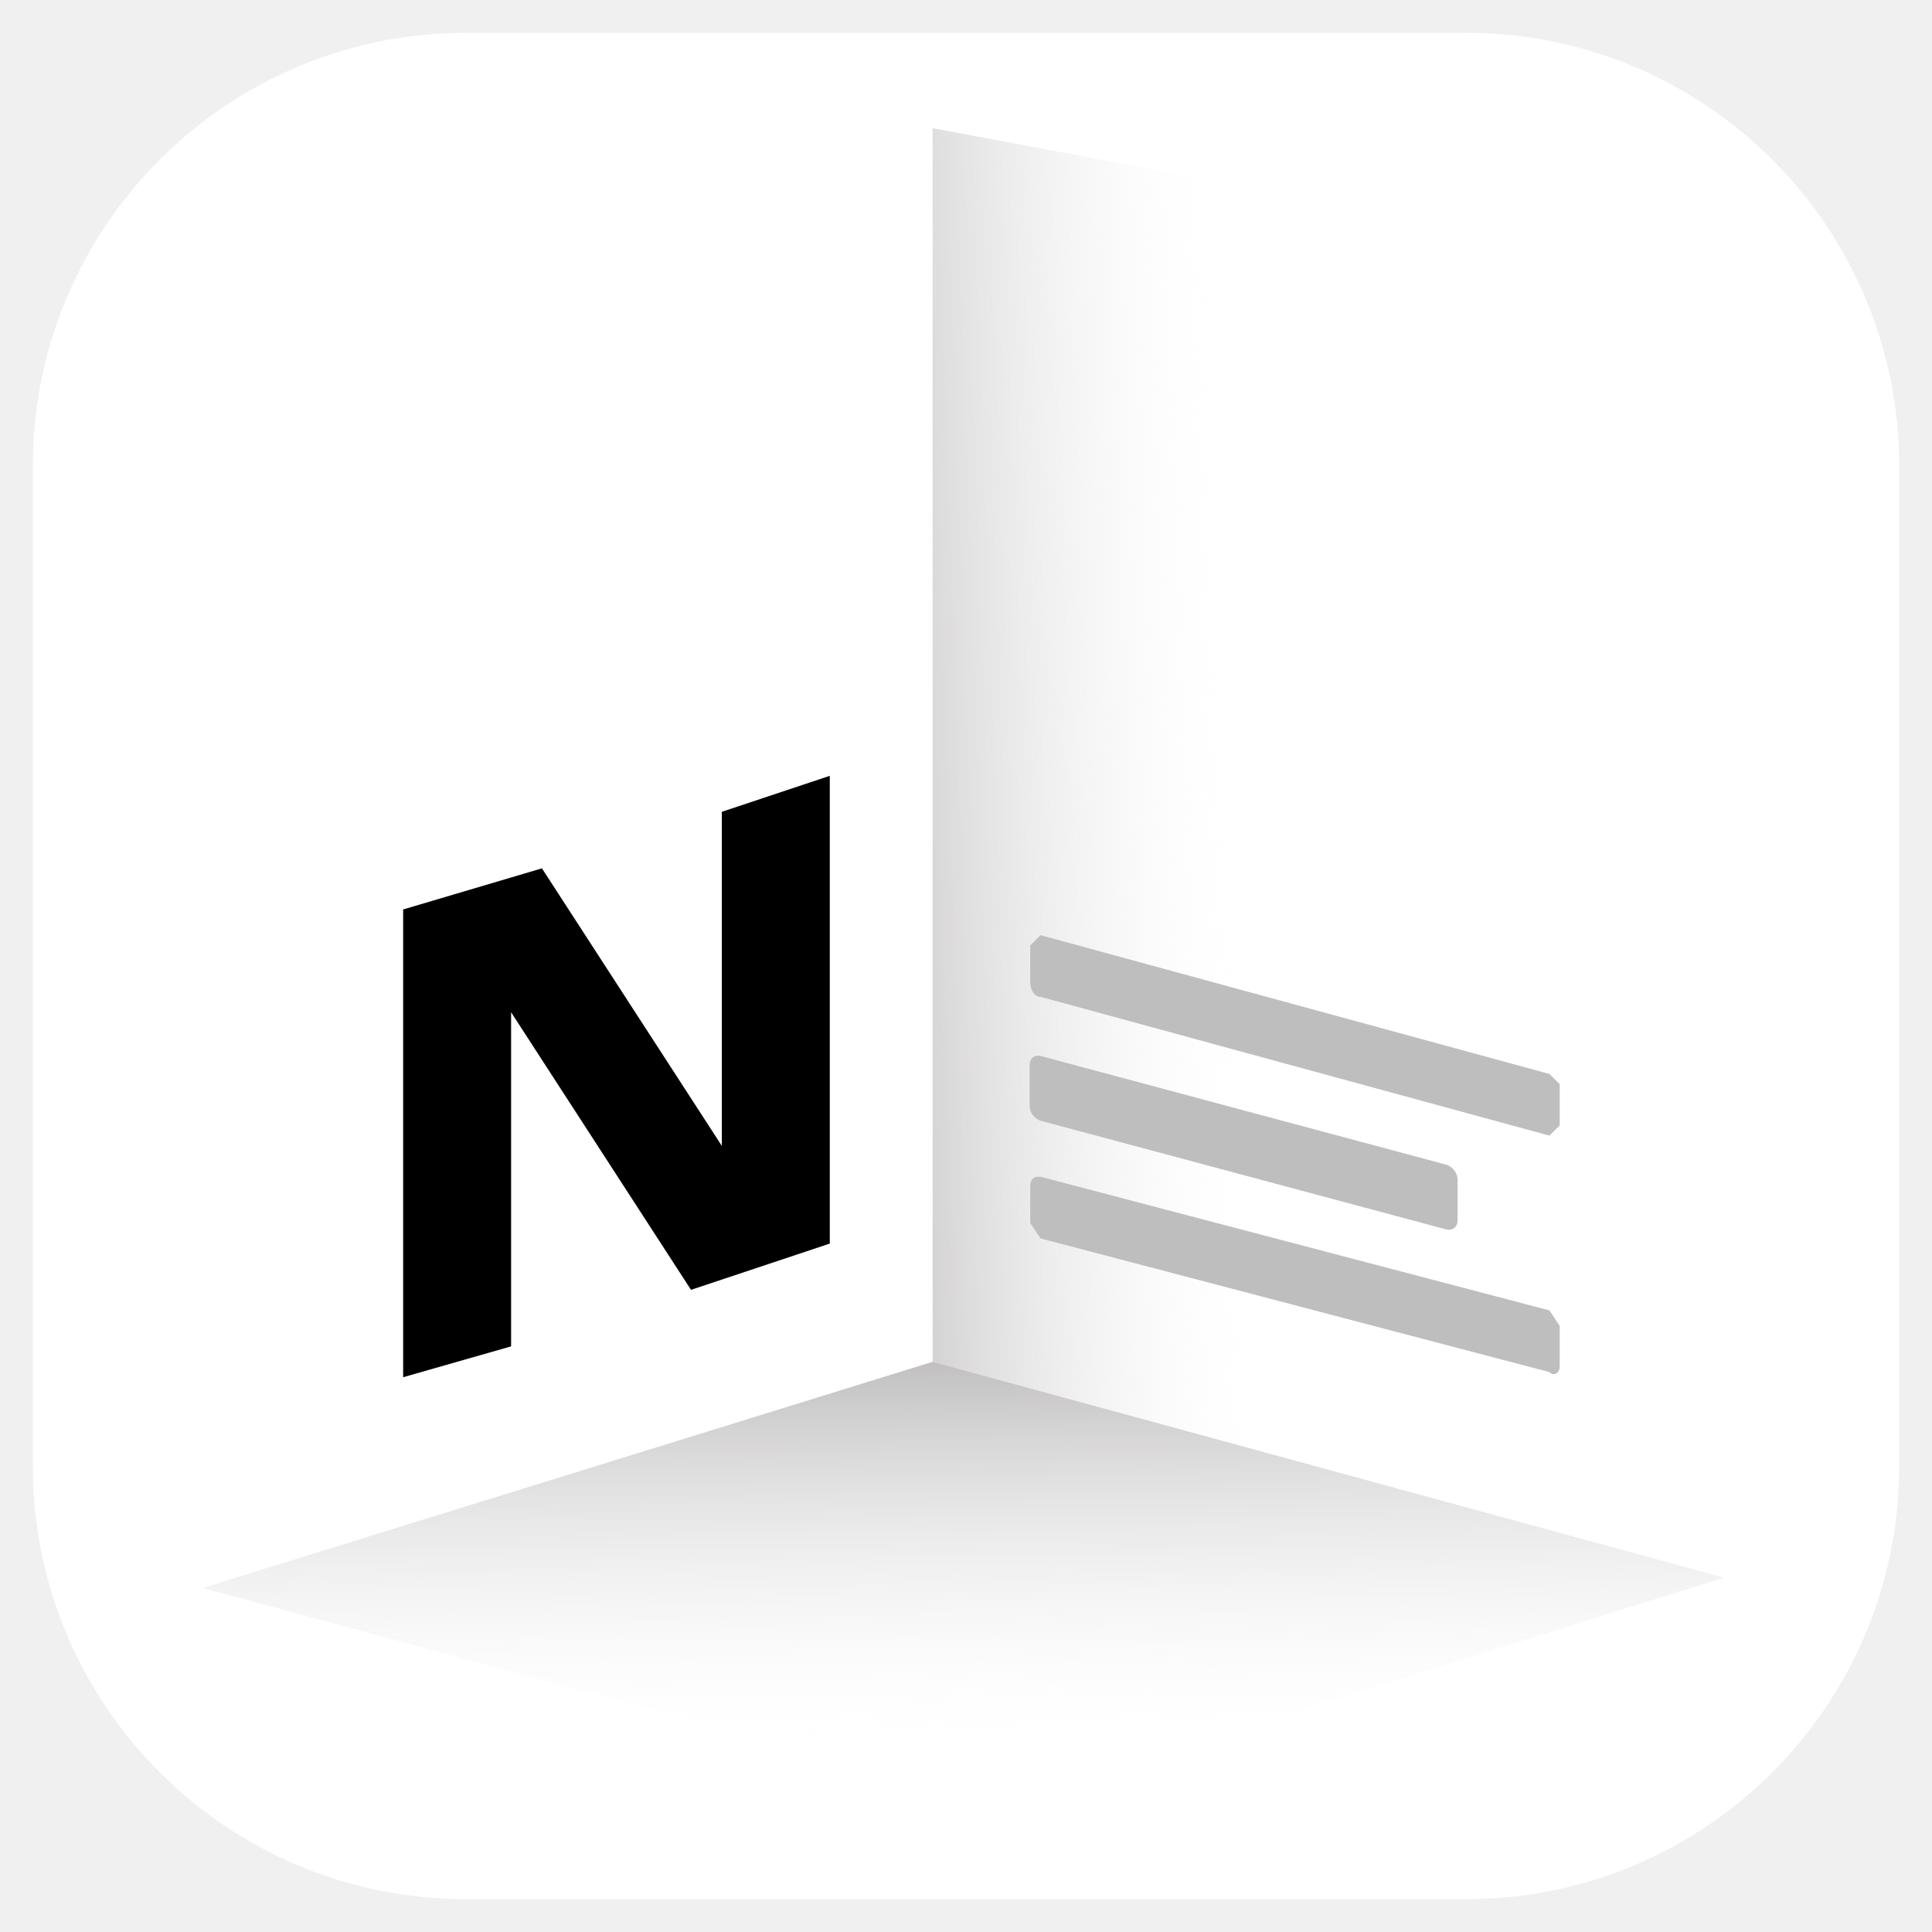
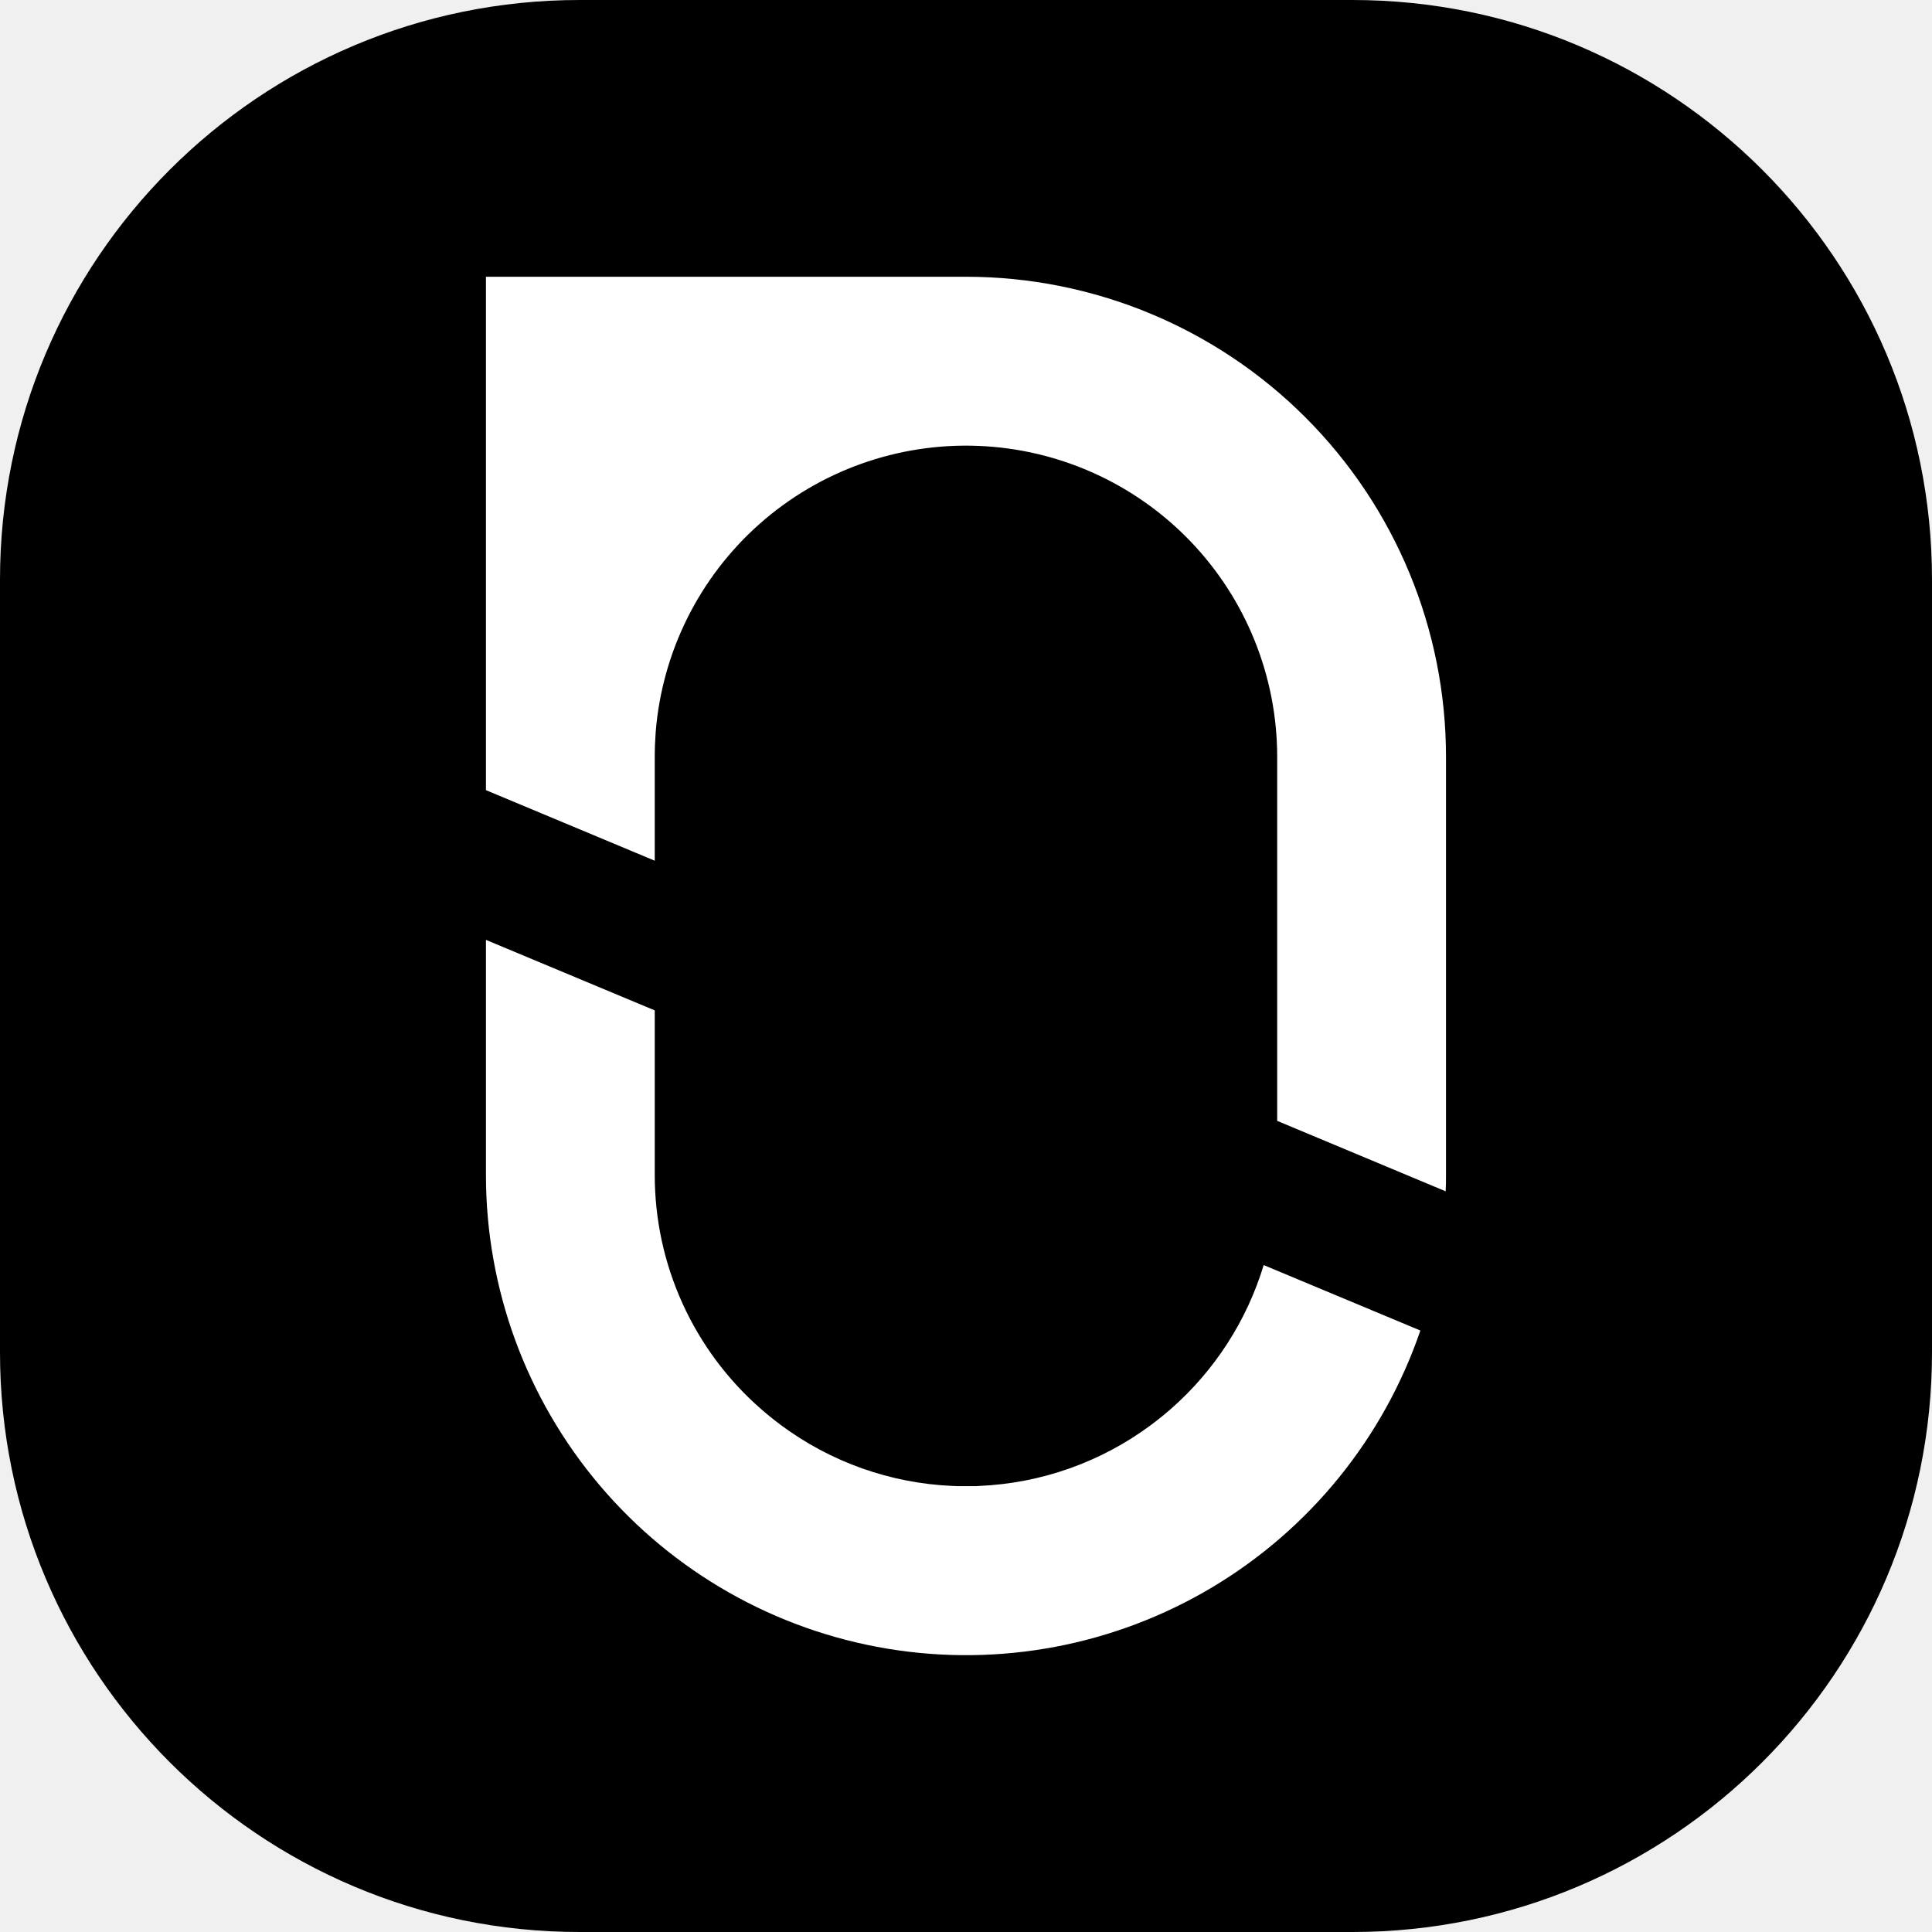
- <svg xmlns="http://www.w3.org/2000/svg" xmlns:xlink="http://www.w3.org/1999/xlink" viewBox="0 0 512 512">
+ <svg xmlns="http://www.w3.org/2000/svg" width="128" height="128" version="1.1" viewBox="0 0 33.867 33.867">
  <defs>
-     <linearGradient xlink:href="#a" id="b" x1="188.612" x2="193.544" y1="165.206" y2="216.815" gradientTransform="rotate(5 4448.156 -4203.82) scale(2.9367)" gradientUnits="userSpaceOnUse" />
-     <linearGradient id="a">
-       <stop offset="0" />
-       <stop offset="1" stop-color="#fff9f9" stop-opacity="0" />
-     </linearGradient>
-     <linearGradient xlink:href="#a" id="c" x1="167.8" x2="270.6" y1="76.9" y2="64.2" gradientTransform="rotate(5 465.3093 -2049.916) scale(1.5008)" gradientUnits="userSpaceOnUse" />
+     <clipPath id="a">
+       <rect width="1024" height="1024" rx="200" fill="#fff" />
+     </clipPath>
  </defs>
-   <rect width="494.597" height="494.597" x="8.701" y="8.701" fill="#fff" ry="114.778" />
-   <g transform="translate(29.1944 81.639) scale(1.3622)">
-     <path fill="url(#b)" d="m160 205 154 42-141 44-155-42Z" />
-     <path fill="url(#c)" d="M160-35v240l154 42 1-253z" />
-     <path fill="none" d="M160 205V-35m0 240L18 249m142-44 154 41" />
-     <path d="m84 109 35 54V98l21-7v91l-27 9-35-54v65l-21 6v-91z" />
-     <rect width="86.1" height="12.6" x="185" y="97" fill="#bebebe" ry="2.3" transform="skewY(15) scale(.9669 1)" />
-     <path fill="#bebebe" d="m181 169 99 26 2 3v8c0 1-1 2-2 1l-99-26-2-3v-7c0-2 1-2 2-2zm0-47 99 27 2 2v8l-2 2-99-27c-1 0-2-1-2-3v-7z" />
+   <rect x="7.0459e-7" y="6.4966e-7" width="33.867" height="33.867" rx="10.16" ry="10.16" stroke-width=".034" />
+   <g transform="matrix(.037398 0 0 .037398 -2.2146 -2.2164)">
+     <g clip-path="url(#a)" fill="#fff">
+       <path d="m724.98 682.92c-17.255 50.411-51.835 93.065-97.588 120.37-45.752 27.307-99.71 37.496-152.27 28.753-52.56-8.743-100.31-35.85-134.76-76.498s-53.359-92.199-53.365-145.48v-110.25l79.121 33.053v77.152c-7e-3 20.779 4.434 41.318 13.024 60.237 8.59 18.92 21.131 35.781 36.78 49.451 2.97 2.587 6.053 5.107 9.236 7.459 23.357 17.388 51.402 27.352 80.494 28.597 0.99 0 1.946 0.079 2.925 0.101 0.979 0.023 2.25 0 3.375 0h3.375c1.125 0 1.935 0 2.925-0.101 29.081-1.248 57.116-11.203 80.471-28.575 3.173-2.351 6.255-4.86 9.237-7.447 20.556-17.98 35.656-41.366 43.582-67.5zm12.015-268.92v196.06c0 2.531 0 5.074-0.158 7.605l-78.963-33.019v-170.65c-0.013-37.684-14.607-73.901-40.725-101.07-26.119-27.164-61.735-43.168-99.389-44.66-37.655-1.492-74.426 11.644-102.61 36.657-28.186 25.013-45.6 59.962-48.594 97.526-0.281 3.803-0.439 7.662-0.439 11.543v48.712l-79.121-33.075v-240.64h225c59.674 0 116.9 23.705 159.1 65.901s65.901 99.425 65.901 159.1z" />
+     </g>
  </g>
</svg>
